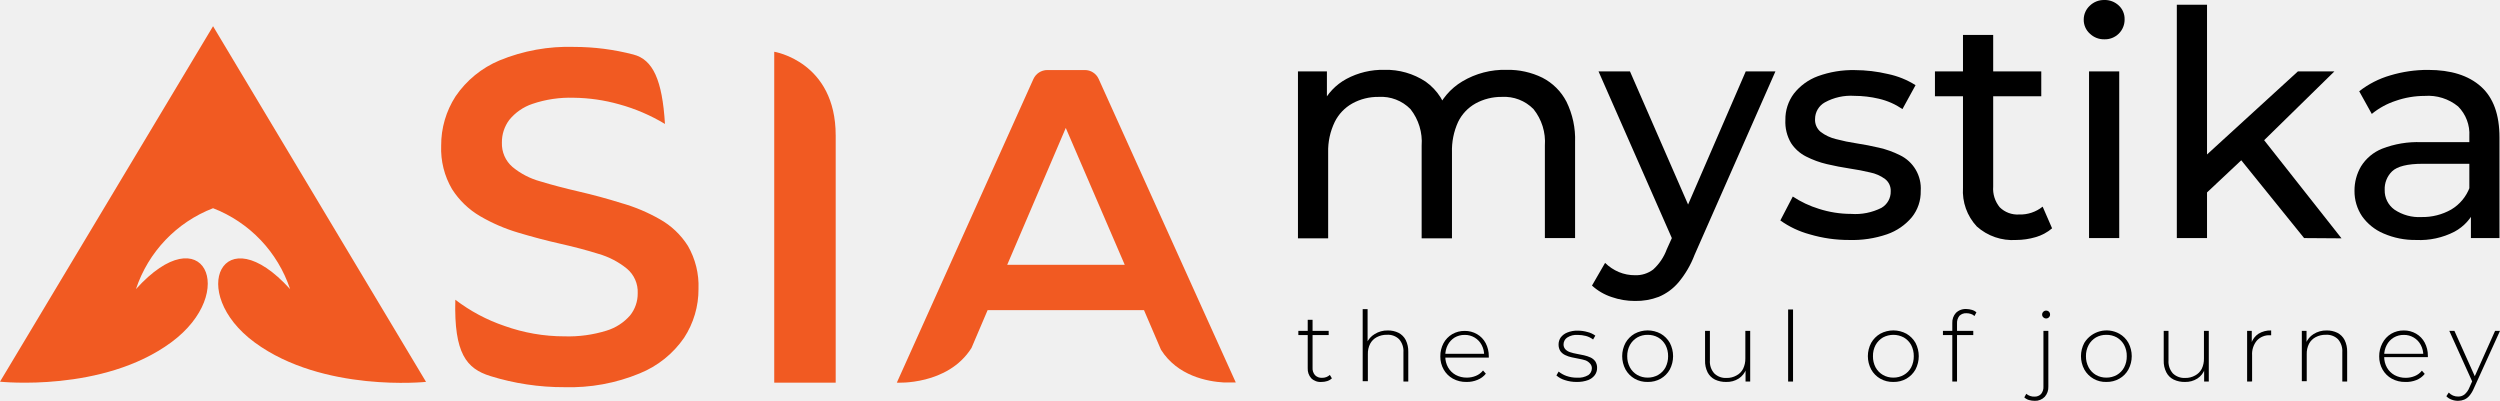
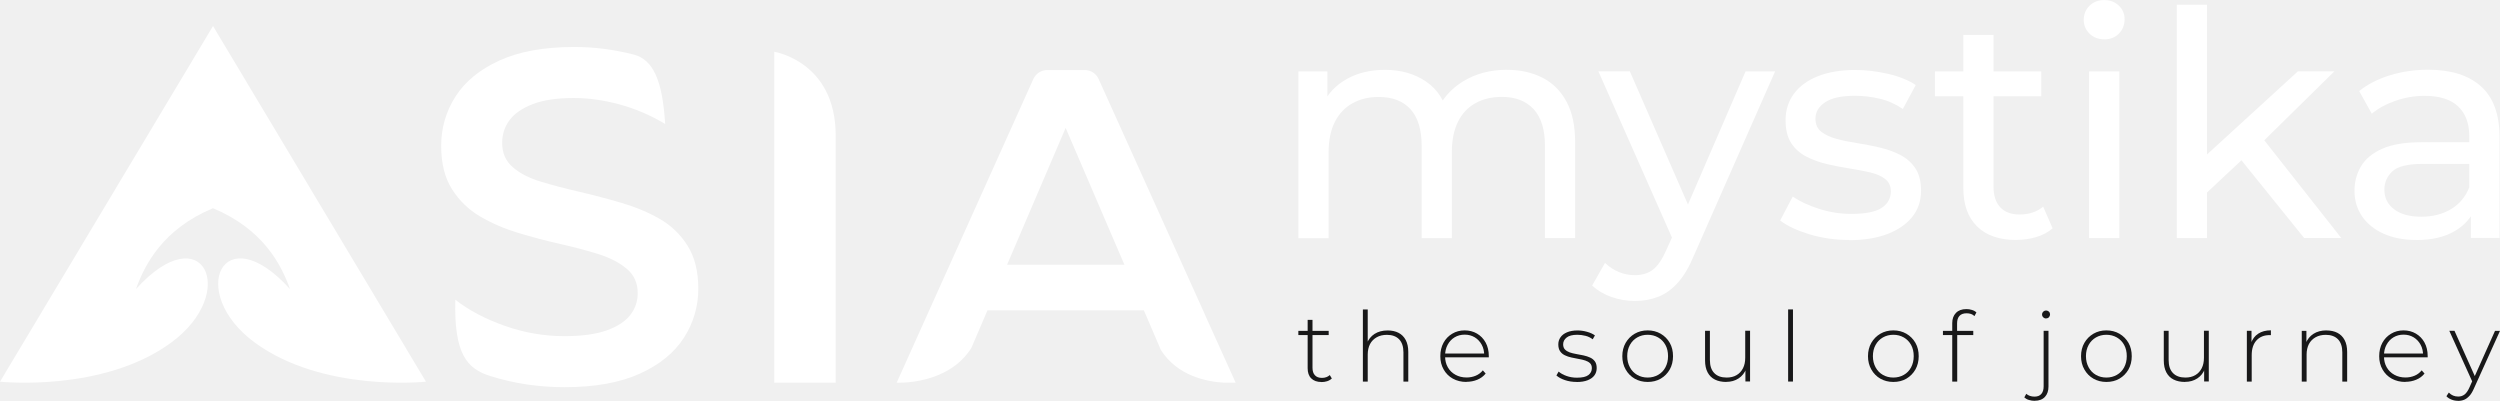
<svg xmlns="http://www.w3.org/2000/svg" viewBox="0 0 381.6 61.18">
  <defs>
-     <style>
-                                 .cls-1 {
-                                     fill: #f15a22;
-                                 }
- 
-                                 .cls-2 {
-                                     fill: #000;
-                                 }
-                             </style>
+     <style>.d{fill:#fff;}.e{fill:#181819;}</style>
  </defs>
-   <g id="Layer_2" data-name="Layer 2">
-     <g id="Layer_1-2" data-name="Layer 1">
-       <path class="cls-1" d="M86.16,59.1a37.61,37.61,0,0,1-11.32-1.7C71.23,56.27,69.28,54,69.5,45.75h0a26.26,26.26,0,0,0,7.5,4,27.13,27.13,0,0,0,9.16,1.59,19.65,19.65,0,0,0,6.42-.87,7.77,7.77,0,0,0,3.61-2.34,5.33,5.33,0,0,0,1.15-3.36A4.61,4.61,0,0,0,95.68,41a12.24,12.24,0,0,0-4.29-2.24c-1.76-.55-3.7-1.07-5.84-1.55s-4.28-1.05-6.42-1.69A26.41,26.41,0,0,1,73.29,33,12.64,12.64,0,0,1,69,28.87a12.16,12.16,0,0,1-1.66-6.63,13.72,13.72,0,0,1,2.2-7.54,15.23,15.23,0,0,1,6.71-5.48A27.66,27.66,0,0,1,87.67,7.16a35.94,35.94,0,0,1,9,1.16c3,.77,4.42,3.89,4.83,10.6h0a27.7,27.7,0,0,0-7-3,26.61,26.61,0,0,0-6.93-1,17.86,17.86,0,0,0-6.31.94,7.71,7.71,0,0,0-3.53,2.45,5.66,5.66,0,0,0-1.12,3.46,4.69,4.69,0,0,0,1.62,3.72,11.41,11.41,0,0,0,4.26,2.2q2.63.8,5.88,1.55T94.85,31a26.27,26.27,0,0,1,5.84,2.45A12,12,0,0,1,105,37.53a12.2,12.2,0,0,1,1.62,6.56,13.53,13.53,0,0,1-2.2,7.47A15.1,15.1,0,0,1,97.63,57,27.89,27.89,0,0,1,86.16,59.1Z" />
-       <path class="cls-1" d="M32.52,4V4h0V4L0,58.26s15.7,1.68,26.13-6S31,32.78,20.75,44.13A20,20,0,0,1,32.52,31.78,20,20,0,0,1,44.28,44.13C34,32.78,28.46,44.64,38.9,52.29s26.13,6,26.13,6Z" />
-       <path class="cls-2" d="M230,10.66a11.8,11.8,0,0,1,5.43,1.2,8.51,8.51,0,0,1,3.67,3.65,12.93,12.93,0,0,1,1.32,6.19V36.34h-4.61V22.23a8,8,0,0,0-1.73-5.57,6.26,6.26,0,0,0-4.85-1.87,8.17,8.17,0,0,0-4,1,6.48,6.48,0,0,0-2.67,2.83,10.43,10.43,0,0,0-.93,4.66v13.1H217V22.23a8.05,8.05,0,0,0-1.7-5.57,6.27,6.27,0,0,0-4.88-1.87,8.06,8.06,0,0,0-4,1,6.58,6.58,0,0,0-2.69,2.83,10.15,10.15,0,0,0-1,4.66v13.1h-4.61V10.9h4.42v6.77l-.72-1.73a8.67,8.67,0,0,1,3.69-3.89,11.72,11.72,0,0,1,5.81-1.39,10.9,10.9,0,0,1,6.29,1.8,8.54,8.54,0,0,1,3.46,5.45l-1.87-.77a9.57,9.57,0,0,1,4-4.71A12.57,12.57,0,0,1,230,10.66Z" />
-       <path class="cls-2" d="M249.55,45.94a10.72,10.72,0,0,1-3.55-.6,8.28,8.28,0,0,1-3-1.75l2-3.46a6.87,6.87,0,0,0,2.11,1.4,6.33,6.33,0,0,0,2.45.48,4.34,4.34,0,0,0,2.78-.87,7.76,7.76,0,0,0,2.07-3.07l1.58-3.5.48-.58,10-23.09H271l-12.34,28a14.63,14.63,0,0,1-2.47,4.22,8,8,0,0,1-3,2.19A9.73,9.73,0,0,1,249.55,45.94Zm6-8.78L244,10.9h4.8l9.89,22.66Z" />
-       <path class="cls-2" d="M282.24,36.63a20.86,20.86,0,0,1-6-.86,14,14,0,0,1-4.49-2.12L273.65,30a15.57,15.57,0,0,0,4,1.88,16.08,16.08,0,0,0,4.9.77,8.84,8.84,0,0,0,4.63-.92,2.84,2.84,0,0,0,1.42-2.54,2.23,2.23,0,0,0-.87-1.87,5.73,5.73,0,0,0-2.28-1c-.94-.23-2-.43-3.14-.6s-2.3-.4-3.46-.67a14,14,0,0,1-3.17-1.16,5.94,5.94,0,0,1-2.3-2.06,6.34,6.34,0,0,1-.86-3.53,6.54,6.54,0,0,1,1.29-4,8.33,8.33,0,0,1,3.67-2.67,15.52,15.52,0,0,1,5.65-.93,22.18,22.18,0,0,1,5.06.6,12.74,12.74,0,0,1,4.2,1.7l-2,3.65a10.63,10.63,0,0,0-3.6-1.58,16.47,16.47,0,0,0-3.74-.44,8.22,8.22,0,0,0-4.51,1,2.91,2.91,0,0,0-1.49,2.52,2.38,2.38,0,0,0,.88,2,6.28,6.28,0,0,0,2.31,1.08,28.31,28.31,0,0,0,3.14.65c1.16.18,2.31.4,3.46.67a14.12,14.12,0,0,1,3.15,1.13,5.63,5.63,0,0,1,3.19,5.47,6.17,6.17,0,0,1-1.35,4,8.62,8.62,0,0,1-3.79,2.61A16.26,16.26,0,0,1,282.24,36.63Z" />
-       <path class="cls-2" d="M295.35,14.69V10.9h16.23v3.79Zm12.39,21.94a8.19,8.19,0,0,1-6-2.06,7.89,7.89,0,0,1-2.11-5.91V5.33h4.61V28.47a4.46,4.46,0,0,0,1,3.17,3.86,3.86,0,0,0,2.95,1.1,5.43,5.43,0,0,0,3.6-1.2l1.44,3.31a6.65,6.65,0,0,1-2.52,1.35A10.59,10.59,0,0,1,307.74,36.63Z" />
-       <path class="cls-2" d="M321.18,6A3.08,3.08,0,0,1,319,5.14,2.82,2.82,0,0,1,318.06,3,2.87,2.87,0,0,1,319,.86,3.08,3.08,0,0,1,321.18,0a3.12,3.12,0,0,1,2.23.84,2.77,2.77,0,0,1,.89,2.09A3,3,0,0,1,321.18,6Zm-2.31,30.34V10.9h4.61V36.34Z" />
-       <path class="cls-2" d="M332.27,36.34V.72h4.61V36.34ZM336,30.2l.1-5.91L350.75,10.9h5.57l-11.23,11-2.5,2.11Zm15.7,6.14L341.73,24l3-3.7,12.68,16.08Z" />
-       <path class="cls-2" d="M368.8,36.63a12,12,0,0,1-5-1A7.69,7.69,0,0,1,360.54,33a6.83,6.83,0,0,1-1.15-3.87,7.24,7.24,0,0,1,1-3.74,6.75,6.75,0,0,1,3.21-2.69,14.94,14.94,0,0,1,6-1h8.06V25h-7.87c-2.3,0-3.86.39-4.66,1.15A3.73,3.73,0,0,0,364,29a3.58,3.58,0,0,0,1.49,3,6.71,6.71,0,0,0,4.13,1.13,8.83,8.83,0,0,0,4.54-1.15,6.6,6.6,0,0,0,2.81-3.37l.91,3.17a7.15,7.15,0,0,1-3.22,3.58A11.56,11.56,0,0,1,368.8,36.63Zm8.36-.29V31l-.24-1V20.79a5.93,5.93,0,0,0-1.71-4.54,7.22,7.22,0,0,0-5.11-1.61,13.37,13.37,0,0,0-4.42.75,11.29,11.29,0,0,0-3.65,2l-1.92-3.46a14,14,0,0,1,4.73-2.42,19.78,19.78,0,0,1,5.79-.84q5.22,0,8.06,2.54T381.52,21V36.34Z" />
-       <path class="cls-2" d="M198.18,51.14V50.5h4.63v.64Zm3.53,7.16a2,2,0,0,1-1.56-.56,2.14,2.14,0,0,1-.54-1.54V48.81h.74v7.31a1.58,1.58,0,0,0,.37,1.14,1.38,1.38,0,0,0,1.07.41,1.72,1.72,0,0,0,1.2-.44l.31.52a1.85,1.85,0,0,1-.72.42A2.82,2.82,0,0,1,201.71,58.3Z" />
-       <path class="cls-2" d="M211.82,50.44a3.58,3.58,0,0,1,1.65.36,2.54,2.54,0,0,1,1.1,1.1,3.86,3.86,0,0,1,.39,1.82v4.52h-.74V53.78a2.75,2.75,0,0,0-.66-2,2.42,2.42,0,0,0-1.84-.68,3.18,3.18,0,0,0-1.58.37,2.41,2.41,0,0,0-1,1,3.29,3.29,0,0,0-.35,1.6v4.12H208v-11h.75v5.42l-.14-.24A3,3,0,0,1,209.82,51,3.61,3.61,0,0,1,211.82,50.44Z" />
-       <path class="cls-2" d="M223.84,58.3a4.12,4.12,0,0,1-2.07-.5,3.65,3.65,0,0,1-1.41-1.4,4,4,0,0,1-.51-2,4.21,4.21,0,0,1,.48-2,3.56,3.56,0,0,1,1.33-1.39,3.69,3.69,0,0,1,1.9-.5,3.65,3.65,0,0,1,1.89.49,3.42,3.42,0,0,1,1.32,1.37,4.21,4.21,0,0,1,.48,2,.38.38,0,0,1,0,.1v.11H220.4V54h6.44l-.3.28a3.23,3.23,0,0,0-.38-1.62,2.86,2.86,0,0,0-2.6-1.54,2.93,2.93,0,0,0-1.54.41A2.89,2.89,0,0,0,221,52.63a3.37,3.37,0,0,0-.39,1.64v.13a3.37,3.37,0,0,0,.43,1.69,3,3,0,0,0,1.16,1.14,3.49,3.49,0,0,0,1.69.41,3.55,3.55,0,0,0,1.39-.27,2.67,2.67,0,0,0,1.09-.82l.43.49a3.07,3.07,0,0,1-1.27.94A4.11,4.11,0,0,1,223.84,58.3Z" />
-       <path class="cls-2" d="M240.67,58.3a5.58,5.58,0,0,1-1.81-.28,3.49,3.49,0,0,1-1.29-.71l.34-.59a4.06,4.06,0,0,0,1.18.66,4.69,4.69,0,0,0,1.61.27,3,3,0,0,0,1.75-.4,1.27,1.27,0,0,0,.53-1,1,1,0,0,0-.27-.75A1.73,1.73,0,0,0,242,55a7.91,7.91,0,0,0-1-.24l-1.09-.22a4.28,4.28,0,0,1-1-.34,1.93,1.93,0,0,1-.74-.61,1.84,1.84,0,0,1-.27-1,1.9,1.9,0,0,1,.32-1.07,2.33,2.33,0,0,1,1-.76,4,4,0,0,1,1.64-.29,5.31,5.31,0,0,1,1.46.21,3.37,3.37,0,0,1,1.19.55l-.34.59a3.14,3.14,0,0,0-1.1-.54,5.06,5.06,0,0,0-1.23-.16,2.63,2.63,0,0,0-1.65.42,1.27,1.27,0,0,0-.53,1,1.08,1.08,0,0,0,.27.77,1.72,1.72,0,0,0,.74.45,6.78,6.78,0,0,0,1,.25l1.1.22a5.2,5.2,0,0,1,1,.33,1.85,1.85,0,0,1,.73.59,1.76,1.76,0,0,1,.28,1,1.81,1.81,0,0,1-.35,1.11,2.3,2.3,0,0,1-1,.75A4.76,4.76,0,0,1,240.67,58.3Z" />
-       <path class="cls-2" d="M251.5,58.3a3.84,3.84,0,0,1-2-.5,3.71,3.71,0,0,1-1.38-1.4,4.32,4.32,0,0,1,0-4.07,3.76,3.76,0,0,1,1.38-1.39,4.19,4.19,0,0,1,4,0,3.76,3.76,0,0,1,1.38,1.39,4.39,4.39,0,0,1,0,4.07,3.71,3.71,0,0,1-1.38,1.4A3.87,3.87,0,0,1,251.5,58.3Zm0-.66a3.17,3.17,0,0,0,1.6-.41,2.88,2.88,0,0,0,1.12-1.15,3.66,3.66,0,0,0,.4-1.71,3.6,3.6,0,0,0-.4-1.71,3,3,0,0,0-1.12-1.15,3.17,3.17,0,0,0-1.6-.4,3.13,3.13,0,0,0-1.59.4,3.09,3.09,0,0,0-1.12,1.15,3.49,3.49,0,0,0-.41,1.71,3.54,3.54,0,0,0,.41,1.71,3,3,0,0,0,1.12,1.15A3.14,3.14,0,0,0,251.5,57.64Z" />
-       <path class="cls-2" d="M263.49,58.3a3.83,3.83,0,0,1-1.72-.36,2.53,2.53,0,0,1-1.12-1.1,3.83,3.83,0,0,1-.39-1.82V50.5H261V55a2.69,2.69,0,0,0,.67,2,2.48,2.48,0,0,0,1.88.69,2.92,2.92,0,0,0,1.51-.38,2.35,2.35,0,0,0,1-1,3.47,3.47,0,0,0,.35-1.6V50.5h.74v7.74h-.71V56.09l.1.25a2.91,2.91,0,0,1-1.14,1.44A3.35,3.35,0,0,1,263.49,58.3Z" />
-       <path class="cls-2" d="M272.94,58.24v-11h.75v11Z" />
-       <path class="cls-2" d="M289,58.3a3.84,3.84,0,0,1-2-.5,3.71,3.71,0,0,1-1.38-1.4,4.32,4.32,0,0,1,0-4.07A3.76,3.76,0,0,1,287,50.94a4.19,4.19,0,0,1,4,0,3.76,3.76,0,0,1,1.38,1.39,4.39,4.39,0,0,1,0,4.07A3.71,3.71,0,0,1,291,57.8,3.87,3.87,0,0,1,289,58.3Zm0-.66a3.15,3.15,0,0,0,1.6-.41,2.88,2.88,0,0,0,1.12-1.15,3.66,3.66,0,0,0,.4-1.71,3.6,3.6,0,0,0-.4-1.71,3,3,0,0,0-1.12-1.15,3.38,3.38,0,0,0-3.19,0,3.09,3.09,0,0,0-1.12,1.15,3.48,3.48,0,0,0-.4,1.71,3.54,3.54,0,0,0,.4,1.71,3,3,0,0,0,1.12,1.15A3.14,3.14,0,0,0,289,57.64Z" />
-       <path class="cls-2" d="M296.57,51.14V50.5h4.63v.64Zm1.43,7.1V49.31a2.16,2.16,0,0,1,.55-1.55,2.1,2.1,0,0,1,1.6-.59,3,3,0,0,1,.84.13,1.65,1.65,0,0,1,.69.38l-.3.56a1.24,1.24,0,0,0-.54-.32,2,2,0,0,0-.66-.11,1.44,1.44,0,0,0-1.09.39,1.71,1.71,0,0,0-.37,1.17v1.31l0,.35v7.21Z" />
-       <path class="cls-2" d="M310.59,61.18a3.35,3.35,0,0,1-.89-.12,1.83,1.83,0,0,1-.71-.4l.3-.55a1.82,1.82,0,0,0,1.26.43,1.31,1.31,0,0,0,1-.4,1.65,1.65,0,0,0,.36-1.15V50.5h.75V59a2.21,2.21,0,0,1-.55,1.57A2,2,0,0,1,310.59,61.18Zm1.73-12.57a.57.57,0,0,1-.43-.18.54.54,0,0,1-.18-.41.58.58,0,0,1,.18-.43.57.57,0,0,1,.43-.18.6.6,0,0,1,.43.17.57.57,0,0,1,.17.42.56.56,0,0,1-.17.43A.57.57,0,0,1,312.32,48.61Z" />
-       <path class="cls-2" d="M321.52,58.3a3.72,3.72,0,0,1-3.37-1.9,4.32,4.32,0,0,1,0-4.07,4,4,0,0,1,5.35-1.39,3.61,3.61,0,0,1,1.38,1.39,4.32,4.32,0,0,1,0,4.07,3.57,3.57,0,0,1-1.38,1.4A3.84,3.84,0,0,1,321.52,58.3Zm0-.66a3.2,3.2,0,0,0,1.6-.41,2.93,2.93,0,0,0,1.11-1.15,3.54,3.54,0,0,0,.4-1.71,3.48,3.48,0,0,0-.4-1.71,3,3,0,0,0-1.11-1.15,3.19,3.19,0,0,0-1.6-.4,3.14,3.14,0,0,0-1.6.4,3,3,0,0,0-1.11,1.15,3.49,3.49,0,0,0-.41,1.71,3.54,3.54,0,0,0,.41,1.71,2.93,2.93,0,0,0,1.11,1.15A3.15,3.15,0,0,0,321.52,57.64Z" />
-       <path class="cls-2" d="M333.51,58.3a3.8,3.8,0,0,1-1.72-.36,2.48,2.48,0,0,1-1.12-1.1,3.71,3.71,0,0,1-.4-1.82V50.5H331V55a2.73,2.73,0,0,0,.67,2,2.52,2.52,0,0,0,1.89.69,2.94,2.94,0,0,0,1.51-.38,2.4,2.4,0,0,0,1-1,3.47,3.47,0,0,0,.34-1.6V50.5h.74v7.74h-.71V56.09l.1.25a2.84,2.84,0,0,1-1.13,1.44A3.35,3.35,0,0,1,333.51,58.3Z" />
-       <path class="cls-2" d="M343,58.24V50.5h.71v2.12l-.07-.24a2.76,2.76,0,0,1,1.1-1.44,3.48,3.48,0,0,1,1.93-.5v.73h-.18a2.57,2.57,0,0,0-2,.81,3.22,3.22,0,0,0-.73,2.25v4Z" />
-       <path class="cls-2" d="M355.13,50.44a3.58,3.58,0,0,1,1.65.36,2.54,2.54,0,0,1,1.1,1.1,3.86,3.86,0,0,1,.39,1.82v4.52h-.74V53.78a2.75,2.75,0,0,0-.66-2,2.42,2.42,0,0,0-1.84-.68,3.18,3.18,0,0,0-1.58.37,2.41,2.41,0,0,0-1,1,3.29,3.29,0,0,0-.35,1.6v4.12h-.75V50.5h.72v2.15l-.11-.24A3,3,0,0,1,353.13,51,3.61,3.61,0,0,1,355.13,50.44Z" />
-       <path class="cls-2" d="M367.15,58.3a4.12,4.12,0,0,1-2.07-.5,3.65,3.65,0,0,1-1.41-1.4,4,4,0,0,1-.51-2,4.21,4.21,0,0,1,.48-2A3.56,3.56,0,0,1,365,50.94a3.69,3.69,0,0,1,1.9-.5,3.65,3.65,0,0,1,1.89.49,3.42,3.42,0,0,1,1.32,1.37,4.21,4.21,0,0,1,.48,2v.1a.37.37,0,0,0,0,.11h-6.84V54h6.44l-.3.28a3.23,3.23,0,0,0-.38-1.62,2.86,2.86,0,0,0-2.6-1.54,2.93,2.93,0,0,0-1.54.41,2.89,2.89,0,0,0-1.06,1.13,3.37,3.37,0,0,0-.39,1.64v.13a3.37,3.37,0,0,0,.43,1.69,3,3,0,0,0,1.16,1.14,3.49,3.49,0,0,0,1.69.41,3.55,3.55,0,0,0,1.39-.27,2.67,2.67,0,0,0,1.09-.82l.43.49a3.07,3.07,0,0,1-1.27.94A4.11,4.11,0,0,1,367.15,58.3Z" />
-       <path class="cls-2" d="M375.21,61.18a2.73,2.73,0,0,1-1-.18,2,2,0,0,1-.8-.52l.37-.56a1.88,1.88,0,0,0,1.44.61,1.53,1.53,0,0,0,.94-.3,2.68,2.68,0,0,0,.77-1.08l.53-1.19.11-.13,3.28-7.33h.75l-4,8.8a4.41,4.41,0,0,1-.68,1.12,2.12,2.12,0,0,1-.79.58A2.47,2.47,0,0,1,375.21,61.18Zm2.24-2.74-3.59-7.94h.78l3.27,7.28Z" />
-       <path class="cls-1" d="M118.18,7.9V58.41h9.38V20.68C127.56,9.39,118.18,7.9,118.18,7.9Z" />
-       <path class="cls-1" d="M184,48.14h0L167.7,12.05a2.31,2.31,0,0,0-2.11-1.36h-5.73a2.34,2.34,0,0,0-2.12,1.37L141.51,48.14h0l-4.62,10.27s7.78.45,11.4-5.3l2.13-5h0l.33-.77h23.87l.33.77h0l2.26,5.27c2.52,4,7.06,4.85,9.59,5h1.83Zm-30.26-7.72,8.94-20.89,9,20.89Z" />
+   <g id="a" />
+   <g id="b">
+     <g id="c">
+       <path class="d" d="M86.16,59.1c-3.94,0-7.72-.57-11.32-1.7-3.61-1.13-5.55-3.42-5.34-11.65h0c2.02,1.59,4.52,2.91,7.5,3.97,2.98,1.06,6.03,1.59,9.16,1.59,2.64,0,4.78-.29,6.42-.87,1.63-.58,2.84-1.36,3.61-2.34,.77-.98,1.15-2.1,1.15-3.35,0-1.54-.55-2.78-1.66-3.71-1.11-.94-2.54-1.68-4.29-2.24-1.76-.55-3.7-1.07-5.84-1.55-2.14-.48-4.28-1.05-6.42-1.69-2.14-.65-4.09-1.49-5.84-2.52-1.76-1.03-3.19-2.42-4.29-4.15s-1.66-3.94-1.66-6.64,.73-5.25,2.2-7.54c1.47-2.28,3.7-4.11,6.71-5.48,3-1.37,6.82-2.06,11.43-2.06,3.03,0,6.03,.39,9.02,1.15,2.98,.77,4.42,3.89,4.83,10.6h0c-2.26-1.35-4.59-2.34-7-2.99-2.4-.65-4.71-.97-6.92-.97-2.6,0-4.7,.31-6.31,.94-1.61,.63-2.79,1.44-3.53,2.45-.75,1.01-1.12,2.16-1.12,3.46,0,1.54,.54,2.78,1.62,3.71,1.08,.94,2.5,1.67,4.26,2.2,1.75,.53,3.71,1.05,5.88,1.55,2.16,.5,4.32,1.07,6.46,1.7,2.14,.63,4.09,1.44,5.84,2.45,1.76,1.01,3.17,2.38,4.26,4.11,1.08,1.73,1.62,3.92,1.62,6.56s-.73,5.18-2.2,7.47c-1.47,2.28-3.71,4.11-6.74,5.48-3.03,1.37-6.85,2.06-11.47,2.06Z" />
+       <path class="d" d="M32.52,3.98v-.02h-.01v.02L0,58.26s15.7,1.68,26.13-5.97c10.44-7.65,4.87-19.5-5.38-8.16,1.36-3.78,4.12-9.16,11.76-12.35,7.64,3.2,10.41,8.57,11.76,12.35-10.25-11.35-15.82,.5-5.38,8.16,10.44,7.65,26.13,5.97,26.13,5.97L32.52,3.98Z" />
+       <g>
+         <path class="d" d="M230.01,10.66c2.05,0,3.86,.4,5.43,1.2,1.57,.8,2.79,2.02,3.67,3.65,.88,1.63,1.32,3.7,1.32,6.19v14.64h-4.61v-14.11c0-2.46-.58-4.32-1.73-5.57-1.15-1.25-2.77-1.87-4.85-1.87-1.54,0-2.88,.32-4.03,.96-1.15,.64-2.04,1.58-2.66,2.83-.62,1.25-.94,2.8-.94,4.66v13.11h-4.61v-14.11c0-2.46-.57-4.32-1.7-5.57-1.14-1.25-2.76-1.87-4.87-1.87-1.5,0-2.83,.32-3.98,.96-1.15,.64-2.05,1.58-2.69,2.83-.64,1.25-.96,2.8-.96,4.66v13.11h-4.61V10.9h4.42v6.77l-.72-1.73c.8-1.66,2.03-2.96,3.7-3.89,1.66-.93,3.6-1.39,5.81-1.39,2.43,0,4.53,.6,6.29,1.8,1.76,1.2,2.91,3.02,3.46,5.45l-1.87-.77c.77-1.95,2.11-3.52,4.03-4.71,1.92-1.18,4.16-1.78,6.72-1.78Z" />
+         <path class="d" d="M249.55,45.94c-1.22,0-2.4-.2-3.55-.6s-2.14-.98-2.98-1.75l1.97-3.46c.64,.61,1.34,1.07,2.11,1.39,.77,.32,1.58,.48,2.45,.48,1.12,0,2.05-.29,2.78-.86,.74-.58,1.42-1.6,2.06-3.07l1.58-3.5,.48-.58,9.99-23.09h4.51l-12.34,27.99c-.74,1.79-1.56,3.2-2.47,4.22-.91,1.02-1.91,1.75-3,2.18-1.09,.43-2.29,.65-3.6,.65Zm6.05-8.79l-11.62-26.26h4.8l9.89,22.66-3.07,3.6Z" />
+         <path class="d" d="M282.24,36.63c-2.11,0-4.12-.29-6.03-.86-1.9-.58-3.4-1.28-4.49-2.11l1.92-3.65c1.09,.74,2.43,1.36,4.03,1.87,1.6,.51,3.23,.77,4.9,.77,2.14,0,3.69-.3,4.63-.91,.94-.61,1.42-1.46,1.42-2.54,0-.8-.29-1.42-.86-1.87s-1.34-.78-2.28-1.01c-.94-.22-1.99-.42-3.14-.6-1.15-.18-2.3-.4-3.46-.67-1.15-.27-2.21-.66-3.17-1.15-.96-.5-1.73-1.18-2.3-2.06-.58-.88-.86-2.06-.86-3.53s.43-2.88,1.3-4.03c.86-1.15,2.09-2.04,3.67-2.66,1.58-.62,3.46-.94,5.64-.94,1.66,0,3.35,.2,5.06,.6,1.71,.4,3.11,.97,4.2,1.7l-1.97,3.65c-1.15-.77-2.35-1.3-3.6-1.58-1.25-.29-2.5-.43-3.74-.43-2.02,0-3.52,.33-4.51,.98-.99,.66-1.49,1.5-1.49,2.52,0,.86,.3,1.53,.89,1.99,.59,.46,1.36,.82,2.3,1.08,.94,.26,1.99,.47,3.14,.65,1.15,.18,2.3,.4,3.46,.67,1.15,.27,2.2,.65,3.14,1.13,.94,.48,1.71,1.15,2.3,2.02,.59,.86,.89,2.02,.89,3.46,0,1.54-.45,2.86-1.34,3.98-.9,1.12-2.16,1.99-3.79,2.62-1.63,.62-3.58,.94-5.86,.94Z" />
+         <path class="d" d="M295.35,14.69v-3.79h16.23v3.79h-16.23Zm12.39,21.94c-2.56,0-4.55-.69-5.95-2.06-1.41-1.38-2.11-3.34-2.11-5.91V5.33h4.61V28.47c0,1.38,.34,2.43,1.03,3.17,.69,.74,1.67,1.1,2.95,1.1,1.44,0,2.64-.4,3.6-1.2l1.44,3.31c-.7,.61-1.54,1.06-2.52,1.34-.98,.29-1.99,.43-3.05,.43Z" />
+         <path class="d" d="M321.18,6c-.9,0-1.64-.29-2.23-.86-.59-.58-.89-1.28-.89-2.11s.3-1.58,.89-2.16c.59-.58,1.34-.86,2.23-.86s1.64,.28,2.23,.84c.59,.56,.89,1.26,.89,2.09s-.29,1.59-.86,2.18c-.58,.59-1.33,.89-2.26,.89Zm-2.3,30.34V10.9h4.61v25.44h-4.61Z" />
+         <path class="d" d="M332.27,36.34V.72h4.61V36.34h-4.61Zm3.74-6.15l.1-5.91,14.64-13.39h5.57l-11.23,11.04-2.5,2.11-6.58,6.15Zm15.7,6.15l-9.99-12.39,2.98-3.7,12.67,16.08h-5.66Z" />
+         <path class="d" d="M368.8,36.63c-1.89,0-3.55-.32-4.97-.96-1.42-.64-2.52-1.53-3.29-2.66-.77-1.14-1.15-2.42-1.15-3.86s.33-2.62,.98-3.74c.66-1.12,1.73-2.02,3.22-2.69,1.49-.67,3.5-1.01,6.03-1.01h8.06v3.31h-7.87c-2.3,0-3.86,.38-4.66,1.15-.8,.77-1.2,1.7-1.2,2.78,0,1.25,.5,2.25,1.49,3,.99,.75,2.37,1.13,4.13,1.13s3.24-.38,4.54-1.15c1.3-.77,2.23-1.89,2.81-3.36l.91,3.17c-.61,1.5-1.68,2.7-3.22,3.58s-3.47,1.32-5.81,1.32Zm8.35-.29v-5.38l-.24-1.01v-9.17c0-1.95-.57-3.46-1.7-4.54-1.14-1.07-2.84-1.61-5.11-1.61-1.5,0-2.98,.25-4.42,.74-1.44,.5-2.66,1.16-3.65,1.99l-1.92-3.46c1.31-1.06,2.89-1.86,4.73-2.42,1.84-.56,3.77-.84,5.79-.84,3.49,0,6.18,.85,8.07,2.54,1.89,1.7,2.83,4.29,2.83,7.78v15.36h-4.37Z" />
+       </g>
+       <g>
+         <path class="e" d="M198.18,51.14v-.64h4.63v.64h-4.63Zm3.53,7.17c-.68,0-1.2-.19-1.57-.56s-.54-.89-.54-1.54v-7.39h.74v7.32c0,.49,.12,.88,.37,1.14,.25,.27,.6,.4,1.07,.4s.89-.14,1.2-.43l.31,.52c-.2,.19-.44,.33-.72,.42-.28,.09-.57,.13-.87,.13Z" />
+         <path class="e" d="M211.82,50.44c.63,0,1.18,.12,1.65,.36,.47,.24,.84,.61,1.1,1.1,.26,.49,.39,1.1,.39,1.82v4.53h-.74v-4.47c0-.87-.22-1.53-.66-1.99-.44-.45-1.06-.68-1.85-.68-.6,0-1.13,.12-1.57,.37s-.78,.59-1.02,1.04c-.23,.45-.35,.98-.35,1.6v4.13h-.74v-11.01h.74v5.42l-.13-.24c.24-.61,.63-1.1,1.17-1.45,.54-.35,1.21-.53,2-.53Z" />
+         <path class="e" d="M223.84,58.3c-.78,0-1.47-.17-2.07-.5s-1.07-.8-1.41-1.4c-.34-.59-.51-1.27-.51-2.03s.16-1.45,.48-2.04c.32-.59,.76-1.05,1.33-1.39,.56-.34,1.2-.51,1.9-.51s1.33,.16,1.89,.49,1,.78,1.32,1.37,.48,1.27,.48,2.04c0,.03,0,.06,0,.1,0,.03,0,.07,0,.11h-6.84v-.58h6.44l-.3,.28c0-.6-.12-1.15-.38-1.62-.26-.48-.62-.86-1.06-1.13-.45-.27-.96-.41-1.54-.41s-1.09,.14-1.54,.41c-.45,.27-.8,.65-1.06,1.13-.26,.48-.39,1.03-.39,1.64v.13c0,.63,.14,1.2,.42,1.68,.28,.49,.67,.87,1.17,1.14,.49,.27,1.06,.41,1.69,.41,.49,0,.96-.09,1.39-.27,.43-.18,.79-.45,1.09-.82l.43,.49c-.34,.42-.76,.73-1.27,.94-.51,.21-1.06,.32-1.65,.32Z" />
+         <path class="e" d="M240.67,58.3c-.64,0-1.24-.09-1.8-.28-.56-.19-.99-.43-1.3-.71l.34-.59c.3,.26,.69,.48,1.19,.66,.49,.18,1.03,.27,1.6,.27,.81,0,1.4-.13,1.75-.4s.53-.62,.53-1.05c0-.32-.09-.57-.27-.75-.18-.18-.43-.32-.73-.42-.31-.1-.64-.18-1.01-.24-.37-.06-.73-.14-1.1-.22s-.7-.19-1.01-.34c-.31-.15-.55-.35-.73-.62-.18-.26-.27-.61-.27-1.05,0-.4,.11-.75,.33-1.07,.22-.32,.54-.57,.98-.76s.98-.29,1.63-.29c.48,0,.97,.07,1.46,.21s.89,.32,1.19,.55l-.34,.59c-.33-.25-.69-.43-1.1-.53s-.82-.16-1.23-.16c-.75,0-1.3,.14-1.65,.42s-.53,.62-.53,1.04c0,.33,.09,.59,.27,.78,.18,.19,.43,.34,.73,.45,.31,.1,.64,.19,1.01,.25,.37,.06,.73,.14,1.1,.21,.37,.08,.7,.19,1.01,.33,.31,.14,.55,.34,.73,.59,.18,.25,.27,.59,.27,1.02s-.12,.8-.35,1.11c-.23,.32-.58,.56-1.03,.74-.45,.18-1.01,.27-1.68,.27Z" />
+         <path class="e" d="M251.5,58.3c-.74,0-1.4-.17-1.98-.5s-1.04-.8-1.38-1.4c-.34-.59-.51-1.27-.51-2.03s.17-1.45,.51-2.04c.34-.59,.8-1.05,1.38-1.39s1.24-.51,1.98-.51,1.4,.17,1.99,.51c.58,.34,1.04,.8,1.38,1.39,.34,.59,.5,1.27,.5,2.04s-.17,1.44-.5,2.03c-.34,.59-.8,1.06-1.38,1.4-.58,.34-1.25,.5-1.99,.5Zm0-.67c.59,0,1.13-.14,1.6-.41,.48-.27,.85-.66,1.11-1.15s.4-1.06,.4-1.71-.13-1.22-.4-1.71-.64-.87-1.11-1.14c-.47-.27-1.01-.41-1.6-.41s-1.13,.14-1.6,.41c-.47,.27-.84,.65-1.11,1.14s-.41,1.06-.41,1.71,.14,1.21,.41,1.71,.64,.88,1.11,1.15,1,.41,1.6,.41Z" />
+         <path class="e" d="M263.49,58.3c-.66,0-1.24-.12-1.72-.36-.49-.24-.86-.61-1.12-1.1-.26-.49-.39-1.1-.39-1.82v-4.53h.74v4.47c0,.87,.22,1.53,.67,1.99,.45,.46,1.07,.68,1.89,.68,.58,0,1.09-.12,1.51-.37,.43-.25,.75-.6,.98-1.05,.23-.45,.34-.98,.34-1.6v-4.13h.74v7.75h-.71v-2.15l.1,.25c-.23,.6-.61,1.08-1.14,1.43s-1.16,.53-1.89,.53Z" />
+         <path class="e" d="M272.94,58.24v-11.01h.74v11.01h-.74Z" />
+         <path class="e" d="M289,58.3c-.74,0-1.4-.17-1.98-.5s-1.04-.8-1.38-1.4c-.34-.59-.51-1.27-.51-2.03s.17-1.45,.51-2.04c.34-.59,.8-1.05,1.38-1.39s1.24-.51,1.98-.51,1.4,.17,1.99,.51c.58,.34,1.04,.8,1.38,1.39,.34,.59,.5,1.27,.5,2.04s-.17,1.44-.5,2.03c-.34,.59-.8,1.06-1.38,1.4-.58,.34-1.25,.5-1.99,.5Zm0-.67c.59,0,1.13-.14,1.6-.41,.48-.27,.85-.66,1.11-1.15s.4-1.06,.4-1.71-.13-1.22-.4-1.71-.64-.87-1.11-1.14c-.47-.27-1.01-.41-1.6-.41s-1.13,.14-1.6,.41c-.47,.27-.84,.65-1.11,1.14s-.41,1.06-.41,1.71,.14,1.21,.41,1.71,.64,.88,1.11,1.15,1,.41,1.6,.41Z" />
+         <path class="e" d="M296.57,51.14v-.64h4.63v.64h-4.63Zm1.42,7.11v-8.93c0-.64,.18-1.16,.56-1.55,.37-.39,.9-.59,1.6-.59,.29,0,.57,.04,.85,.13,.28,.08,.5,.21,.68,.38l-.3,.56c-.15-.15-.33-.26-.53-.33-.21-.07-.43-.1-.67-.1-.47,0-.84,.13-1.08,.39-.25,.26-.37,.65-.37,1.16v1.31l.02,.36v7.21h-.74Z" />
+         <path class="e" d="M310.59,61.18c-.31,0-.6-.04-.89-.13-.29-.08-.52-.22-.71-.39l.3-.55c.33,.29,.75,.43,1.26,.43,.45,0,.79-.13,1.03-.4,.24-.27,.36-.65,.36-1.16v-8.49h.74v8.52c0,.65-.18,1.18-.54,1.57s-.88,.59-1.55,.59Zm1.72-12.57c-.17,0-.31-.06-.43-.18-.12-.12-.18-.26-.18-.42,0-.17,.06-.31,.18-.43,.12-.12,.26-.18,.43-.18,.18,0,.32,.06,.44,.17,.11,.11,.17,.26,.17,.42s-.06,.31-.17,.43c-.11,.12-.26,.18-.44,.18Z" />
+         <path class="e" d="M321.52,58.3c-.74,0-1.4-.17-1.98-.5s-1.04-.8-1.38-1.4c-.34-.59-.51-1.27-.51-2.03s.17-1.45,.51-2.04c.34-.59,.8-1.05,1.38-1.39s1.24-.51,1.98-.51,1.4,.17,1.99,.51c.58,.34,1.04,.8,1.38,1.39,.34,.59,.5,1.27,.5,2.04s-.17,1.44-.5,2.03c-.34,.59-.8,1.06-1.38,1.4-.58,.34-1.25,.5-1.99,.5Zm0-.67c.59,0,1.13-.14,1.6-.41,.48-.27,.85-.66,1.11-1.15s.4-1.06,.4-1.71-.13-1.22-.4-1.71-.64-.87-1.11-1.14c-.47-.27-1.01-.41-1.6-.41s-1.13,.14-1.6,.41c-.47,.27-.84,.65-1.11,1.14s-.41,1.06-.41,1.71,.14,1.21,.41,1.71,.64,.88,1.11,1.15,1,.41,1.6,.41Z" />
+         <path class="e" d="M333.51,58.3c-.66,0-1.24-.12-1.72-.36-.49-.24-.86-.61-1.12-1.1-.26-.49-.39-1.1-.39-1.82v-4.53h.74v4.47c0,.87,.22,1.53,.67,1.99,.45,.46,1.07,.68,1.89,.68,.58,0,1.09-.12,1.51-.37,.43-.25,.75-.6,.98-1.05,.23-.45,.34-.98,.34-1.6v-4.13h.74v7.75h-.71v-2.15l.1,.25c-.23,.6-.61,1.08-1.14,1.43s-1.16,.53-1.89,.53Z" />
+         <path class="e" d="M342.96,58.24v-7.75h.71v2.12l-.07-.24c.22-.62,.58-1.1,1.1-1.44s1.16-.51,1.93-.51v.73s-.06,0-.09,0c-.03,0-.06,0-.09,0-.86,0-1.53,.27-2.02,.81-.49,.54-.73,1.29-.73,2.25v4.04h-.74Z" />
+         <path class="e" d="M355.13,50.44c.63,0,1.18,.12,1.65,.36,.47,.24,.84,.61,1.1,1.1,.26,.49,.39,1.1,.39,1.82v4.53h-.74v-4.47c0-.87-.22-1.53-.66-1.99-.44-.45-1.06-.68-1.85-.68-.6,0-1.13,.12-1.57,.37s-.78,.59-1.02,1.04c-.23,.45-.35,.98-.35,1.6v4.13h-.74v-7.75h.71v2.15l-.1-.24c.24-.61,.63-1.1,1.17-1.45,.54-.35,1.21-.53,2-.53Z" />
+         <path class="e" d="M367.15,58.3c-.78,0-1.47-.17-2.07-.5s-1.07-.8-1.41-1.4c-.34-.59-.51-1.27-.51-2.03s.16-1.45,.48-2.04c.32-.59,.76-1.05,1.33-1.39,.56-.34,1.2-.51,1.9-.51s1.33,.16,1.89,.49,1,.78,1.32,1.37,.48,1.27,.48,2.04c0,.03,0,.06,0,.1,0,.03,0,.07,0,.11h-6.84v-.58h6.44l-.3,.28c0-.6-.12-1.15-.38-1.62-.26-.48-.62-.86-1.06-1.13-.45-.27-.96-.41-1.54-.41s-1.09,.14-1.54,.41c-.45,.27-.8,.65-1.06,1.13-.26,.48-.39,1.03-.39,1.64v.13c0,.63,.14,1.2,.42,1.68,.28,.49,.67,.87,1.17,1.14,.49,.27,1.06,.41,1.69,.41,.49,0,.96-.09,1.39-.27,.43-.18,.79-.45,1.09-.82l.43,.49c-.34,.42-.76,.73-1.27,.94-.51,.21-1.06,.32-1.65,.32Z" />
+         <path class="e" d="M375.21,61.18c-.36,0-.69-.06-1-.18-.31-.12-.58-.29-.79-.52l.37-.56c.2,.21,.41,.36,.65,.46,.23,.1,.5,.15,.79,.15,.36,0,.67-.1,.94-.3s.53-.56,.76-1.08l.53-1.19,.1-.13,3.28-7.33h.76l-3.98,8.8c-.21,.48-.43,.85-.68,1.12s-.51,.47-.79,.59c-.29,.12-.6,.18-.95,.18Zm2.24-2.75l-3.59-7.94h.79l3.27,7.29-.46,.65Z" />
+       </g>
+       <path class="d" d="M118.18,7.9V58.41h9.38V20.68c0-11.29-9.38-12.78-9.38-12.78Z" />
+       <path class="d" d="M183.98,48.14h0l-16.29-36.09c-.37-.83-1.2-1.36-2.11-1.36h-5.73c-.91,0-1.74,.54-2.12,1.37l-16.24,36.08h0l-4.62,10.27s7.78,.44,11.4-5.3c1.22-2.86,2.13-4.97,2.13-4.97h0l.33-.77h23.87l.33,.77h0s1.04,2.41,2.26,5.27c2.52,4,7.06,4.85,9.59,5h1.83l-4.64-10.27Zm-30.26-7.73l8.94-20.89,8.97,20.89h-17.91Z" />
    </g>
  </g>
</svg>
